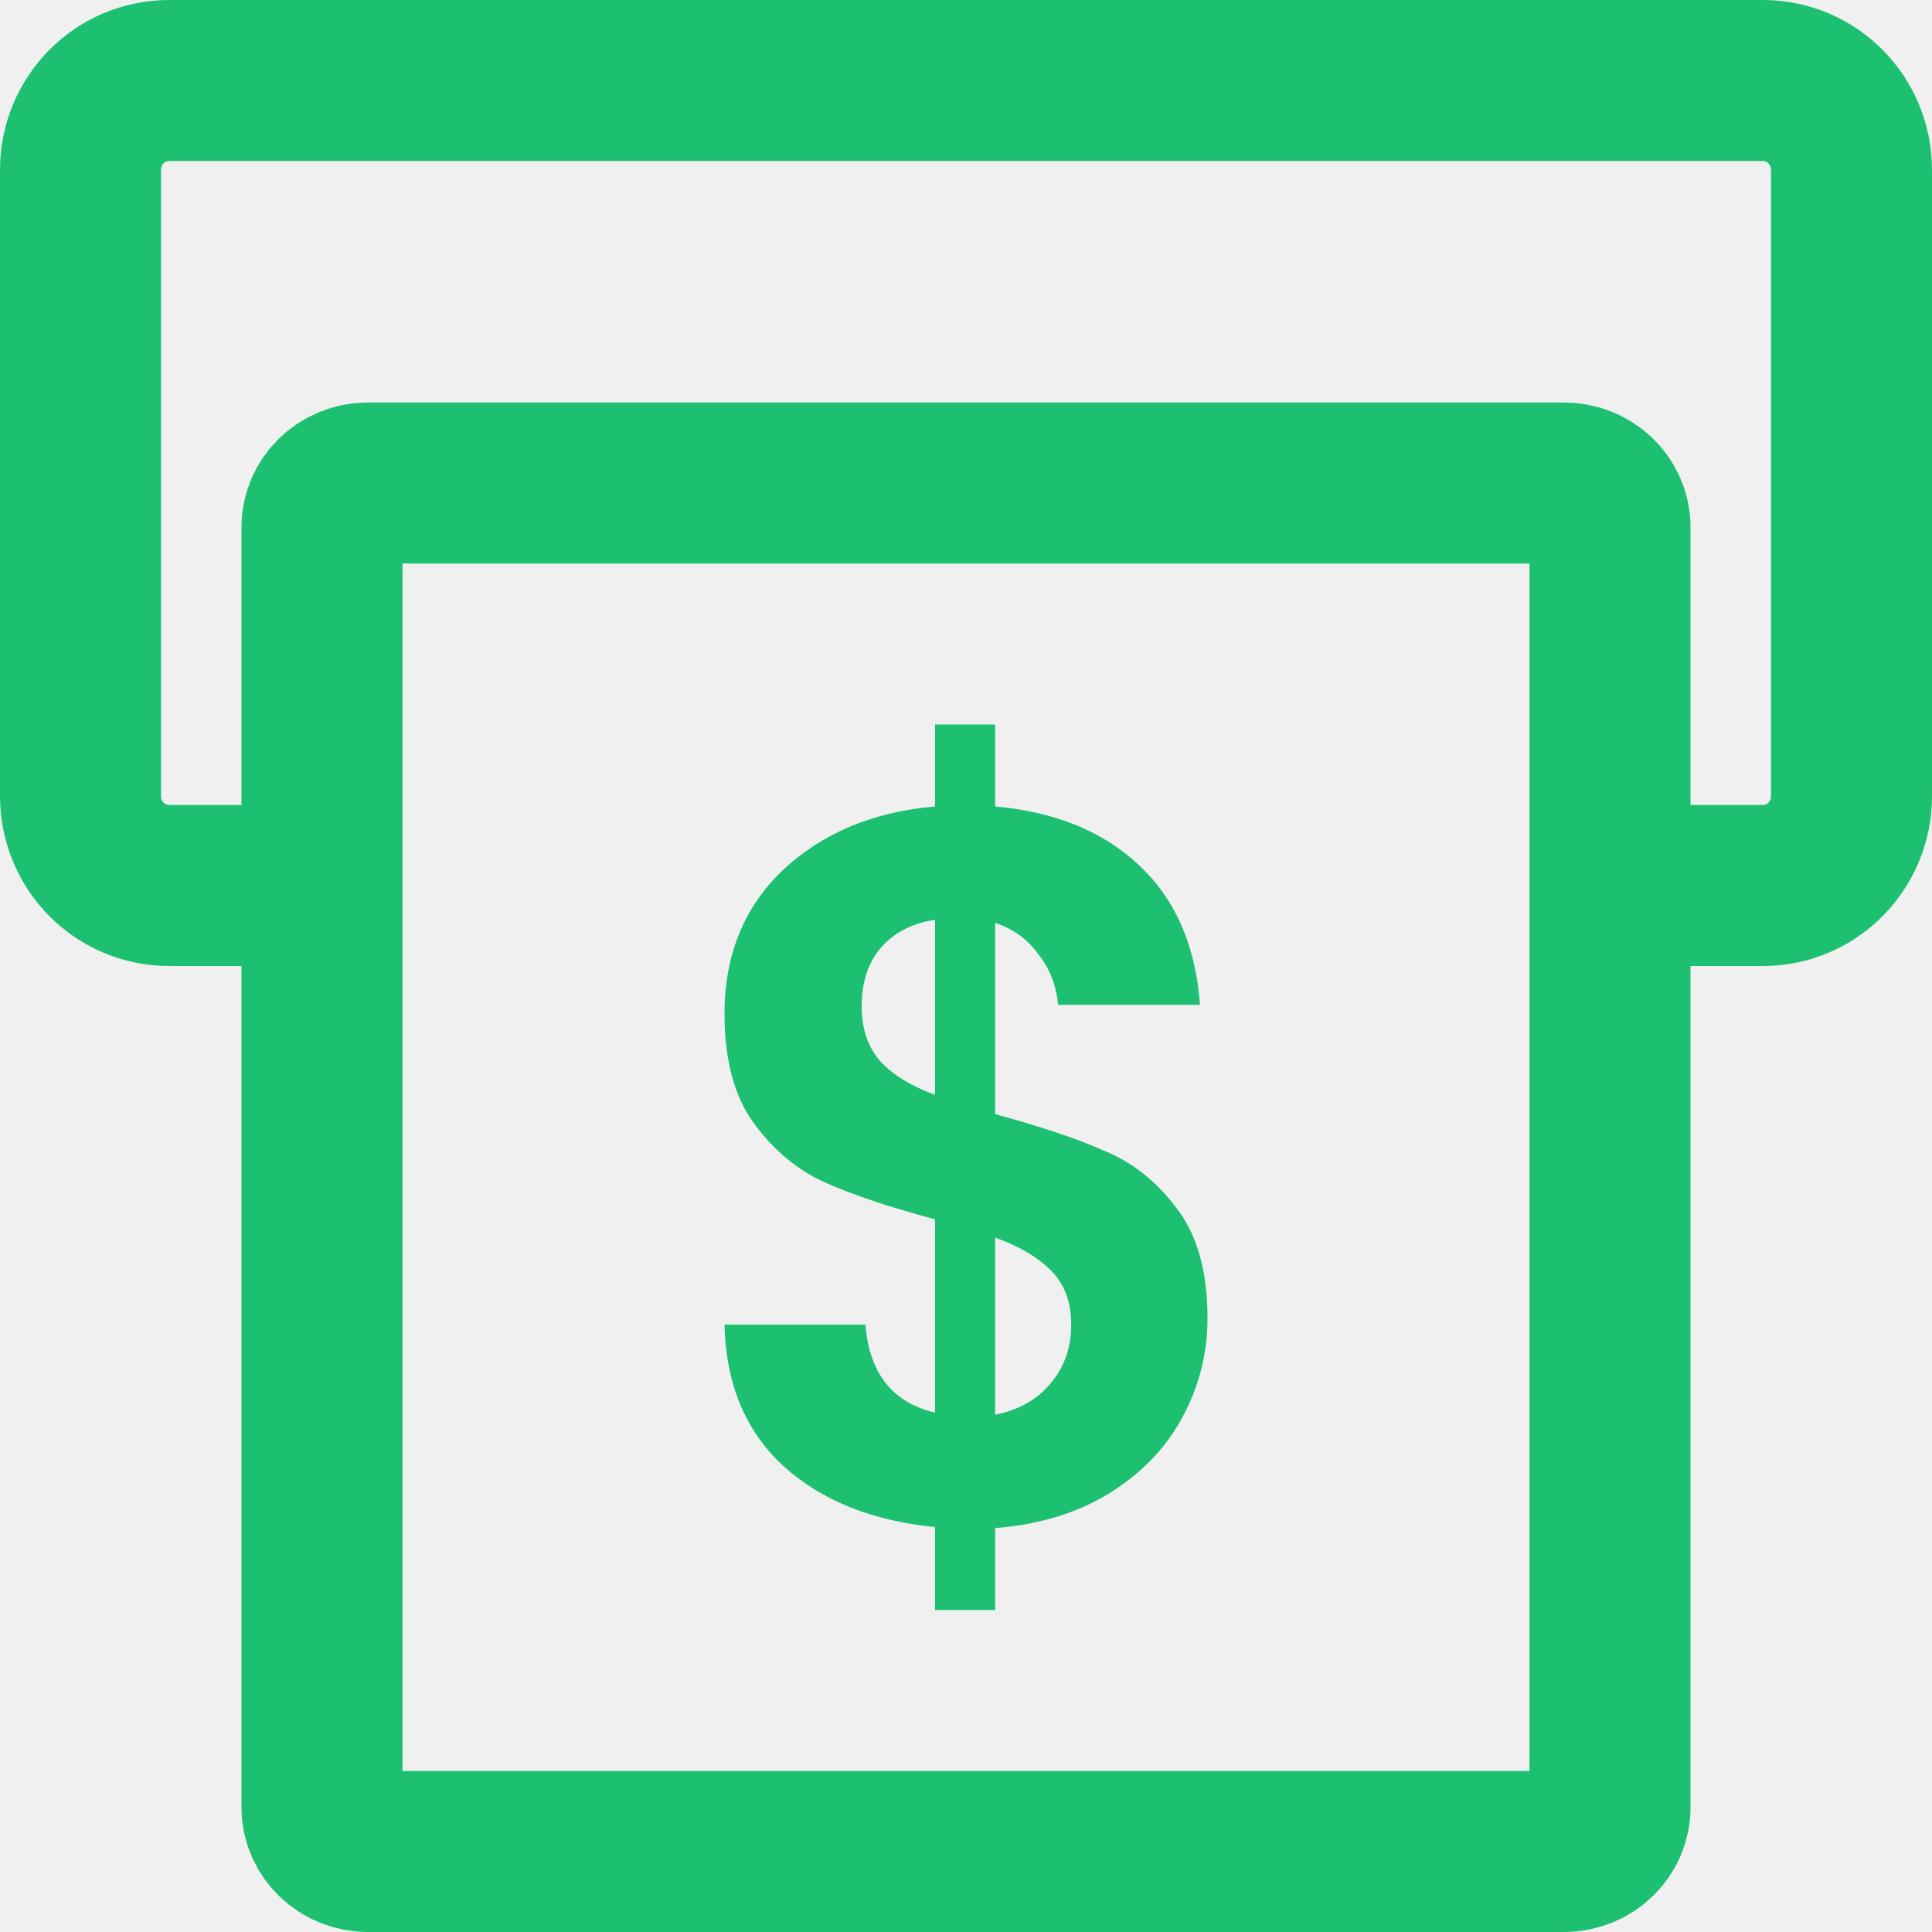
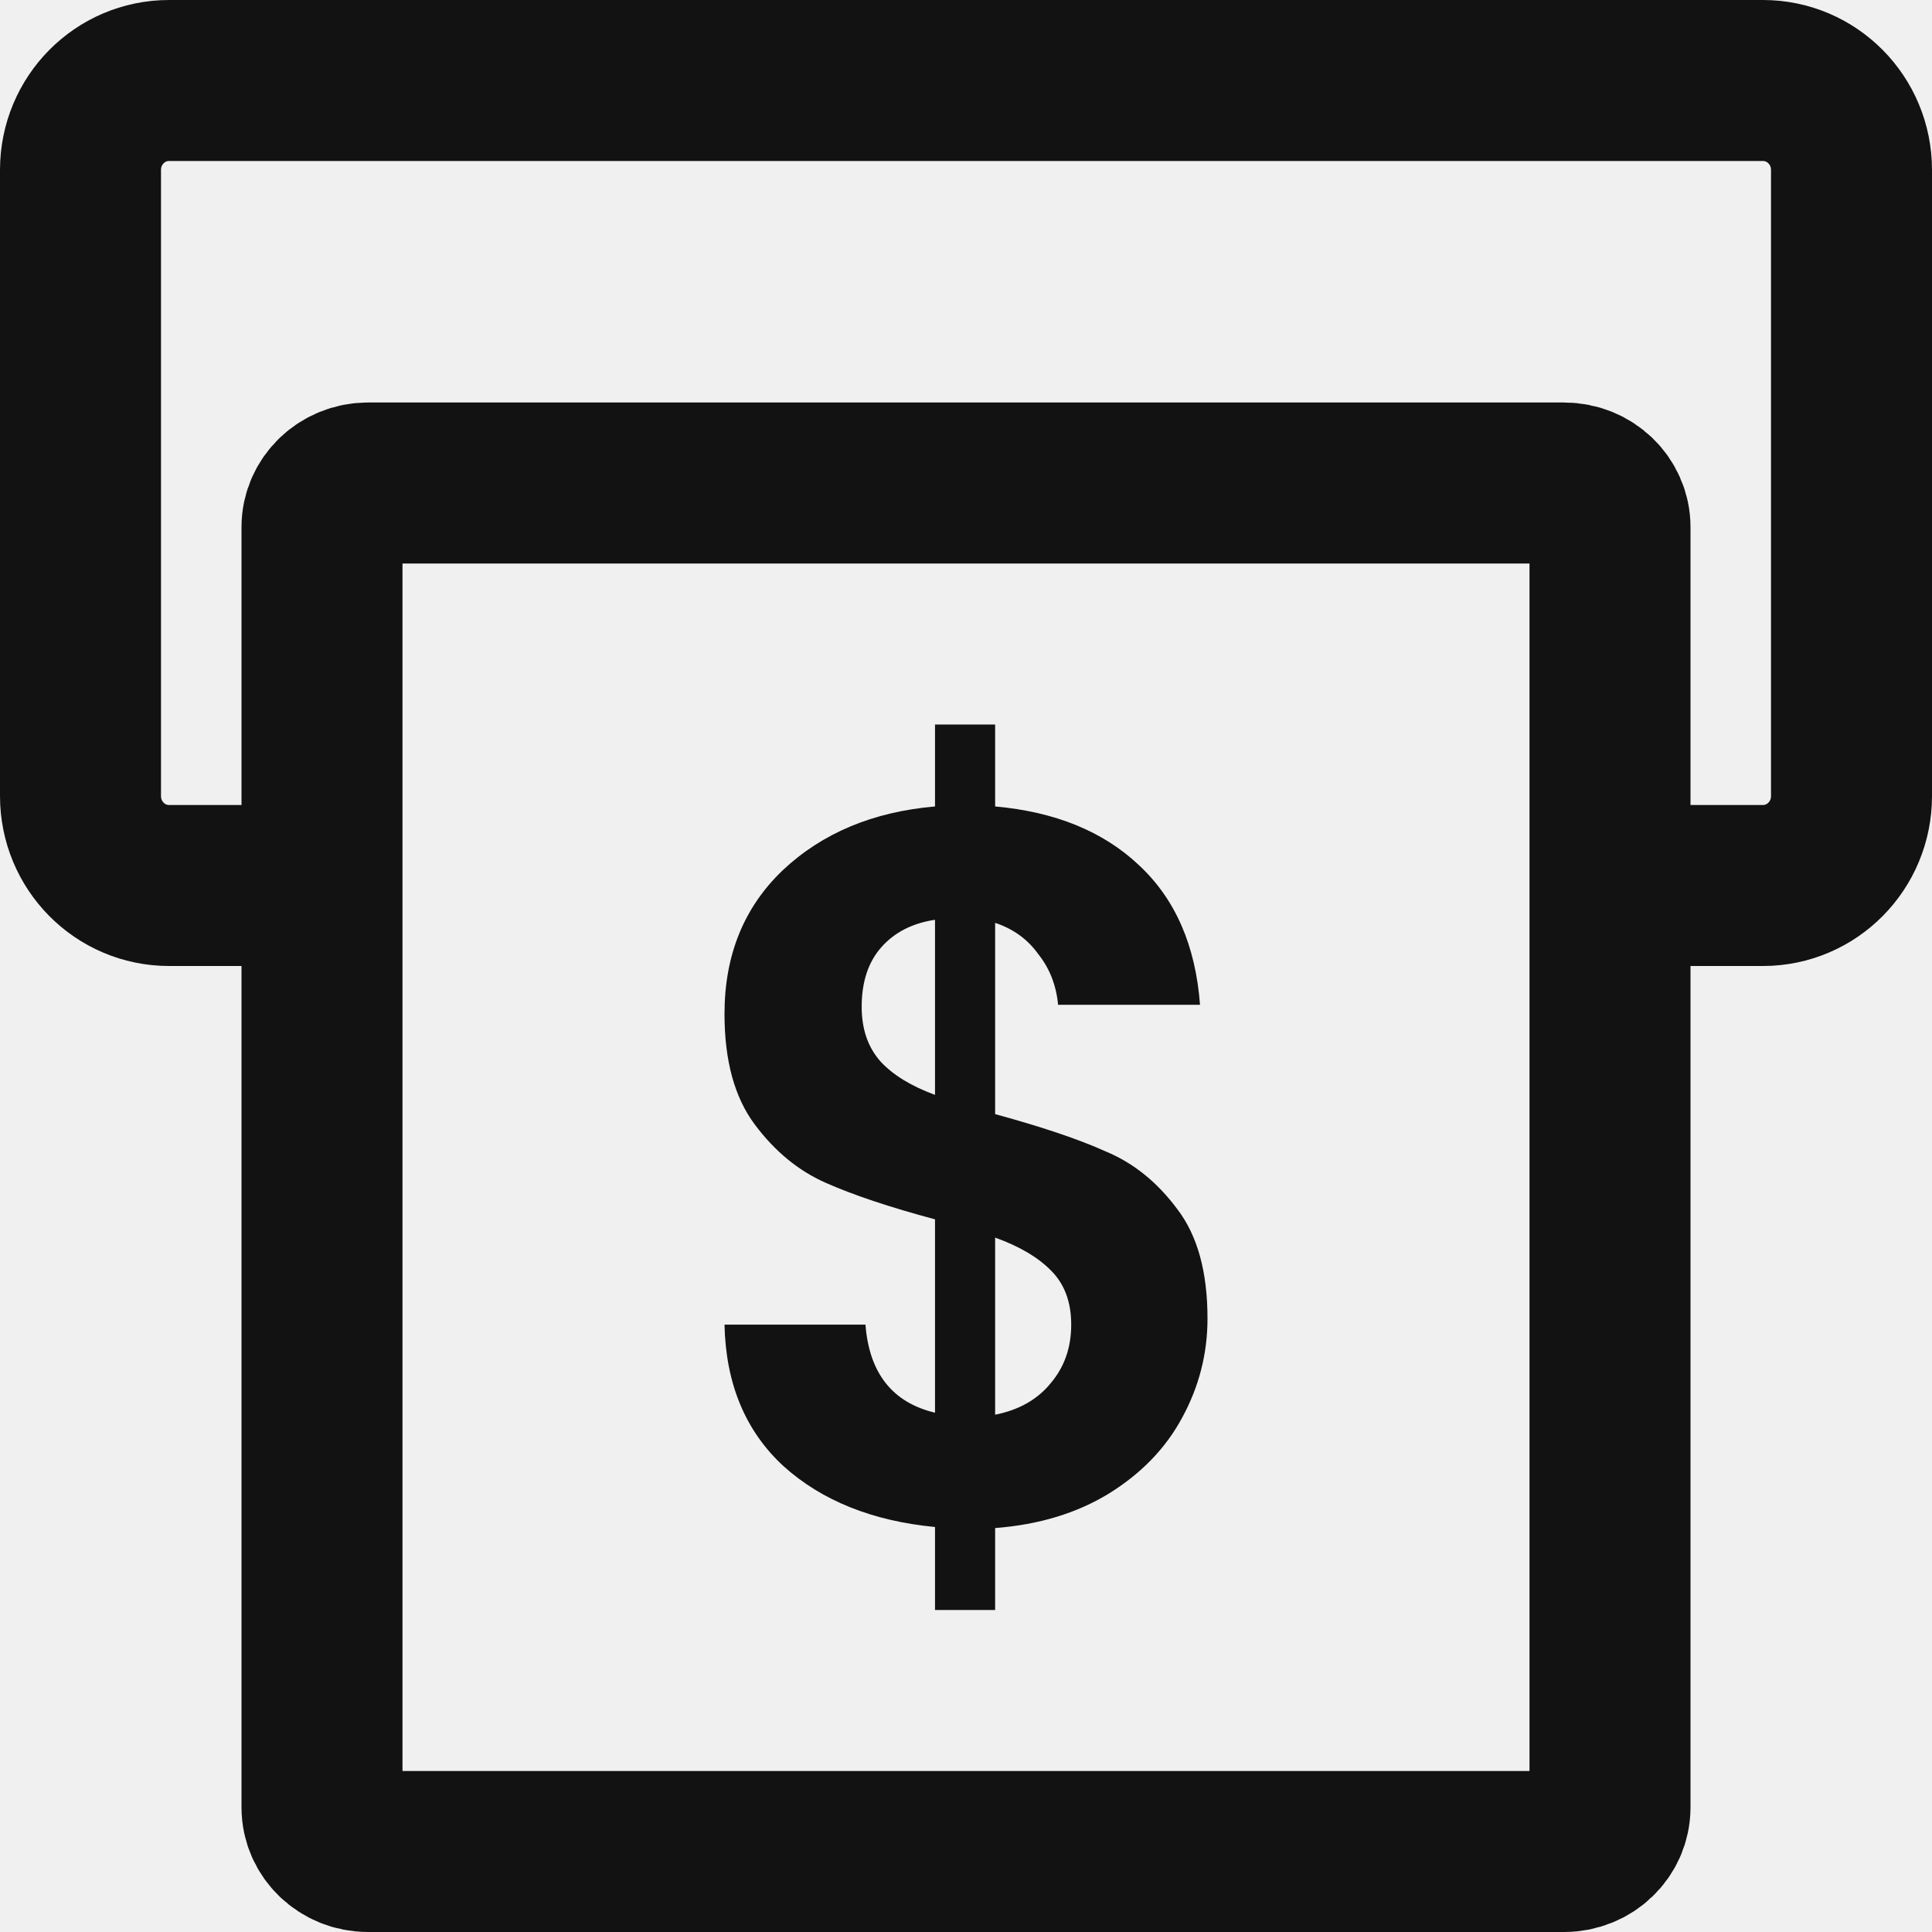
<svg xmlns="http://www.w3.org/2000/svg" width="24" height="24" viewBox="0 0 24 24" fill="none">
  <g clip-path="url(#clip0_1071_25635)">
-     <path d="M4.461 11H2.1C1.492 11 1 10.503 1 9.889V2.111C1 1.497 1.492 1 2.1 1H21.9C22.508 1 23 1.497 23 2.111V9.889C23 10.503 22.508 11 21.9 11H19.821" stroke="#1DC071" stroke-width="2" />
-     <path d="M19.429 6H4.571C4.256 6 4 6.246 4 6.548V22.452C4 22.755 4.256 23 4.571 23H19.429C19.744 23 20 22.755 20 22.452V6.548C20 6.246 19.744 6 19.429 6Z" stroke="#1DC071" stroke-width="2" />
-     <path d="M15 16.379C15 16.815 14.895 17.226 14.685 17.611C14.482 17.989 14.179 18.303 13.774 18.554C13.377 18.797 12.907 18.94 12.362 18.982V20H11.615V18.969C10.837 18.894 10.21 18.642 9.735 18.215C9.261 17.779 9.016 17.192 9 16.455H10.751C10.798 17.058 11.086 17.423 11.615 17.549V15.147C11.055 14.997 10.603 14.846 10.261 14.695C9.918 14.544 9.623 14.301 9.374 13.966C9.124 13.63 9 13.174 9 12.595C9 11.866 9.241 11.271 9.724 10.81C10.214 10.349 10.844 10.085 11.615 10.018V9H12.362V10.018C13.109 10.085 13.704 10.328 14.148 10.747C14.599 11.166 14.852 11.745 14.907 12.482H13.144C13.121 12.239 13.039 12.03 12.899 11.854C12.767 11.669 12.588 11.539 12.362 11.464V13.84C12.945 13.999 13.405 14.154 13.739 14.305C14.082 14.448 14.377 14.686 14.626 15.022C14.876 15.349 15 15.801 15 16.379ZM10.704 12.507C10.704 12.784 10.782 13.01 10.938 13.186C11.093 13.354 11.319 13.492 11.615 13.601V11.426C11.335 11.468 11.113 11.581 10.949 11.766C10.786 11.95 10.704 12.197 10.704 12.507ZM12.362 17.574C12.658 17.515 12.887 17.385 13.051 17.184C13.222 16.983 13.307 16.74 13.307 16.455C13.307 16.178 13.226 15.956 13.062 15.789C12.899 15.621 12.665 15.483 12.362 15.374V17.574Z" fill="#1DC071" />
+     <path d="M4.461 11H2.1C1.492 11 1 10.503 1 9.889V2.111C1 1.497 1.492 1 2.1 1H21.9C22.508 1 23 1.497 23 2.111V9.889C23 10.503 22.508 11 21.9 11H19.821" stroke="#131212" stroke-width="2" />
+     <path d="M19.429 6H4.571C4.256 6 4 6.246 4 6.548V22.452C4 22.755 4.256 23 4.571 23H19.429C19.744 23 20 22.755 20 22.452V6.548C20 6.246 19.744 6 19.429 6Z" stroke="#131212" stroke-width="2" />
+     <path d="M15 16.379C15 16.815 14.895 17.226 14.685 17.611C14.482 17.989 14.179 18.303 13.774 18.554C13.377 18.797 12.907 18.94 12.362 18.982V20H11.615V18.969C10.837 18.894 10.21 18.642 9.735 18.215C9.261 17.779 9.016 17.192 9 16.455H10.751C10.798 17.058 11.086 17.423 11.615 17.549V15.147C11.055 14.997 10.603 14.846 10.261 14.695C9.918 14.544 9.623 14.301 9.374 13.966C9.124 13.63 9 13.174 9 12.595C9 11.866 9.241 11.271 9.724 10.81C10.214 10.349 10.844 10.085 11.615 10.018V9H12.362V10.018C13.109 10.085 13.704 10.328 14.148 10.747C14.599 11.166 14.852 11.745 14.907 12.482H13.144C13.121 12.239 13.039 12.03 12.899 11.854C12.767 11.669 12.588 11.539 12.362 11.464V13.84C12.945 13.999 13.405 14.154 13.739 14.305C14.082 14.448 14.377 14.686 14.626 15.022C14.876 15.349 15 15.801 15 16.379ZM10.704 12.507C10.704 12.784 10.782 13.01 10.938 13.186C11.093 13.354 11.319 13.492 11.615 13.601V11.426C11.335 11.468 11.113 11.581 10.949 11.766C10.786 11.95 10.704 12.197 10.704 12.507ZM12.362 17.574C12.658 17.515 12.887 17.385 13.051 17.184C13.222 16.983 13.307 16.74 13.307 16.455C13.307 16.178 13.226 15.956 13.062 15.789C12.899 15.621 12.665 15.483 12.362 15.374V17.574Z" fill="#131212" />
  </g>
  <defs>
    <clipPath id="clip0_1071_25635">
      <rect width="24" height="24" fill="white" />
    </clipPath>
  </defs>
</svg>
